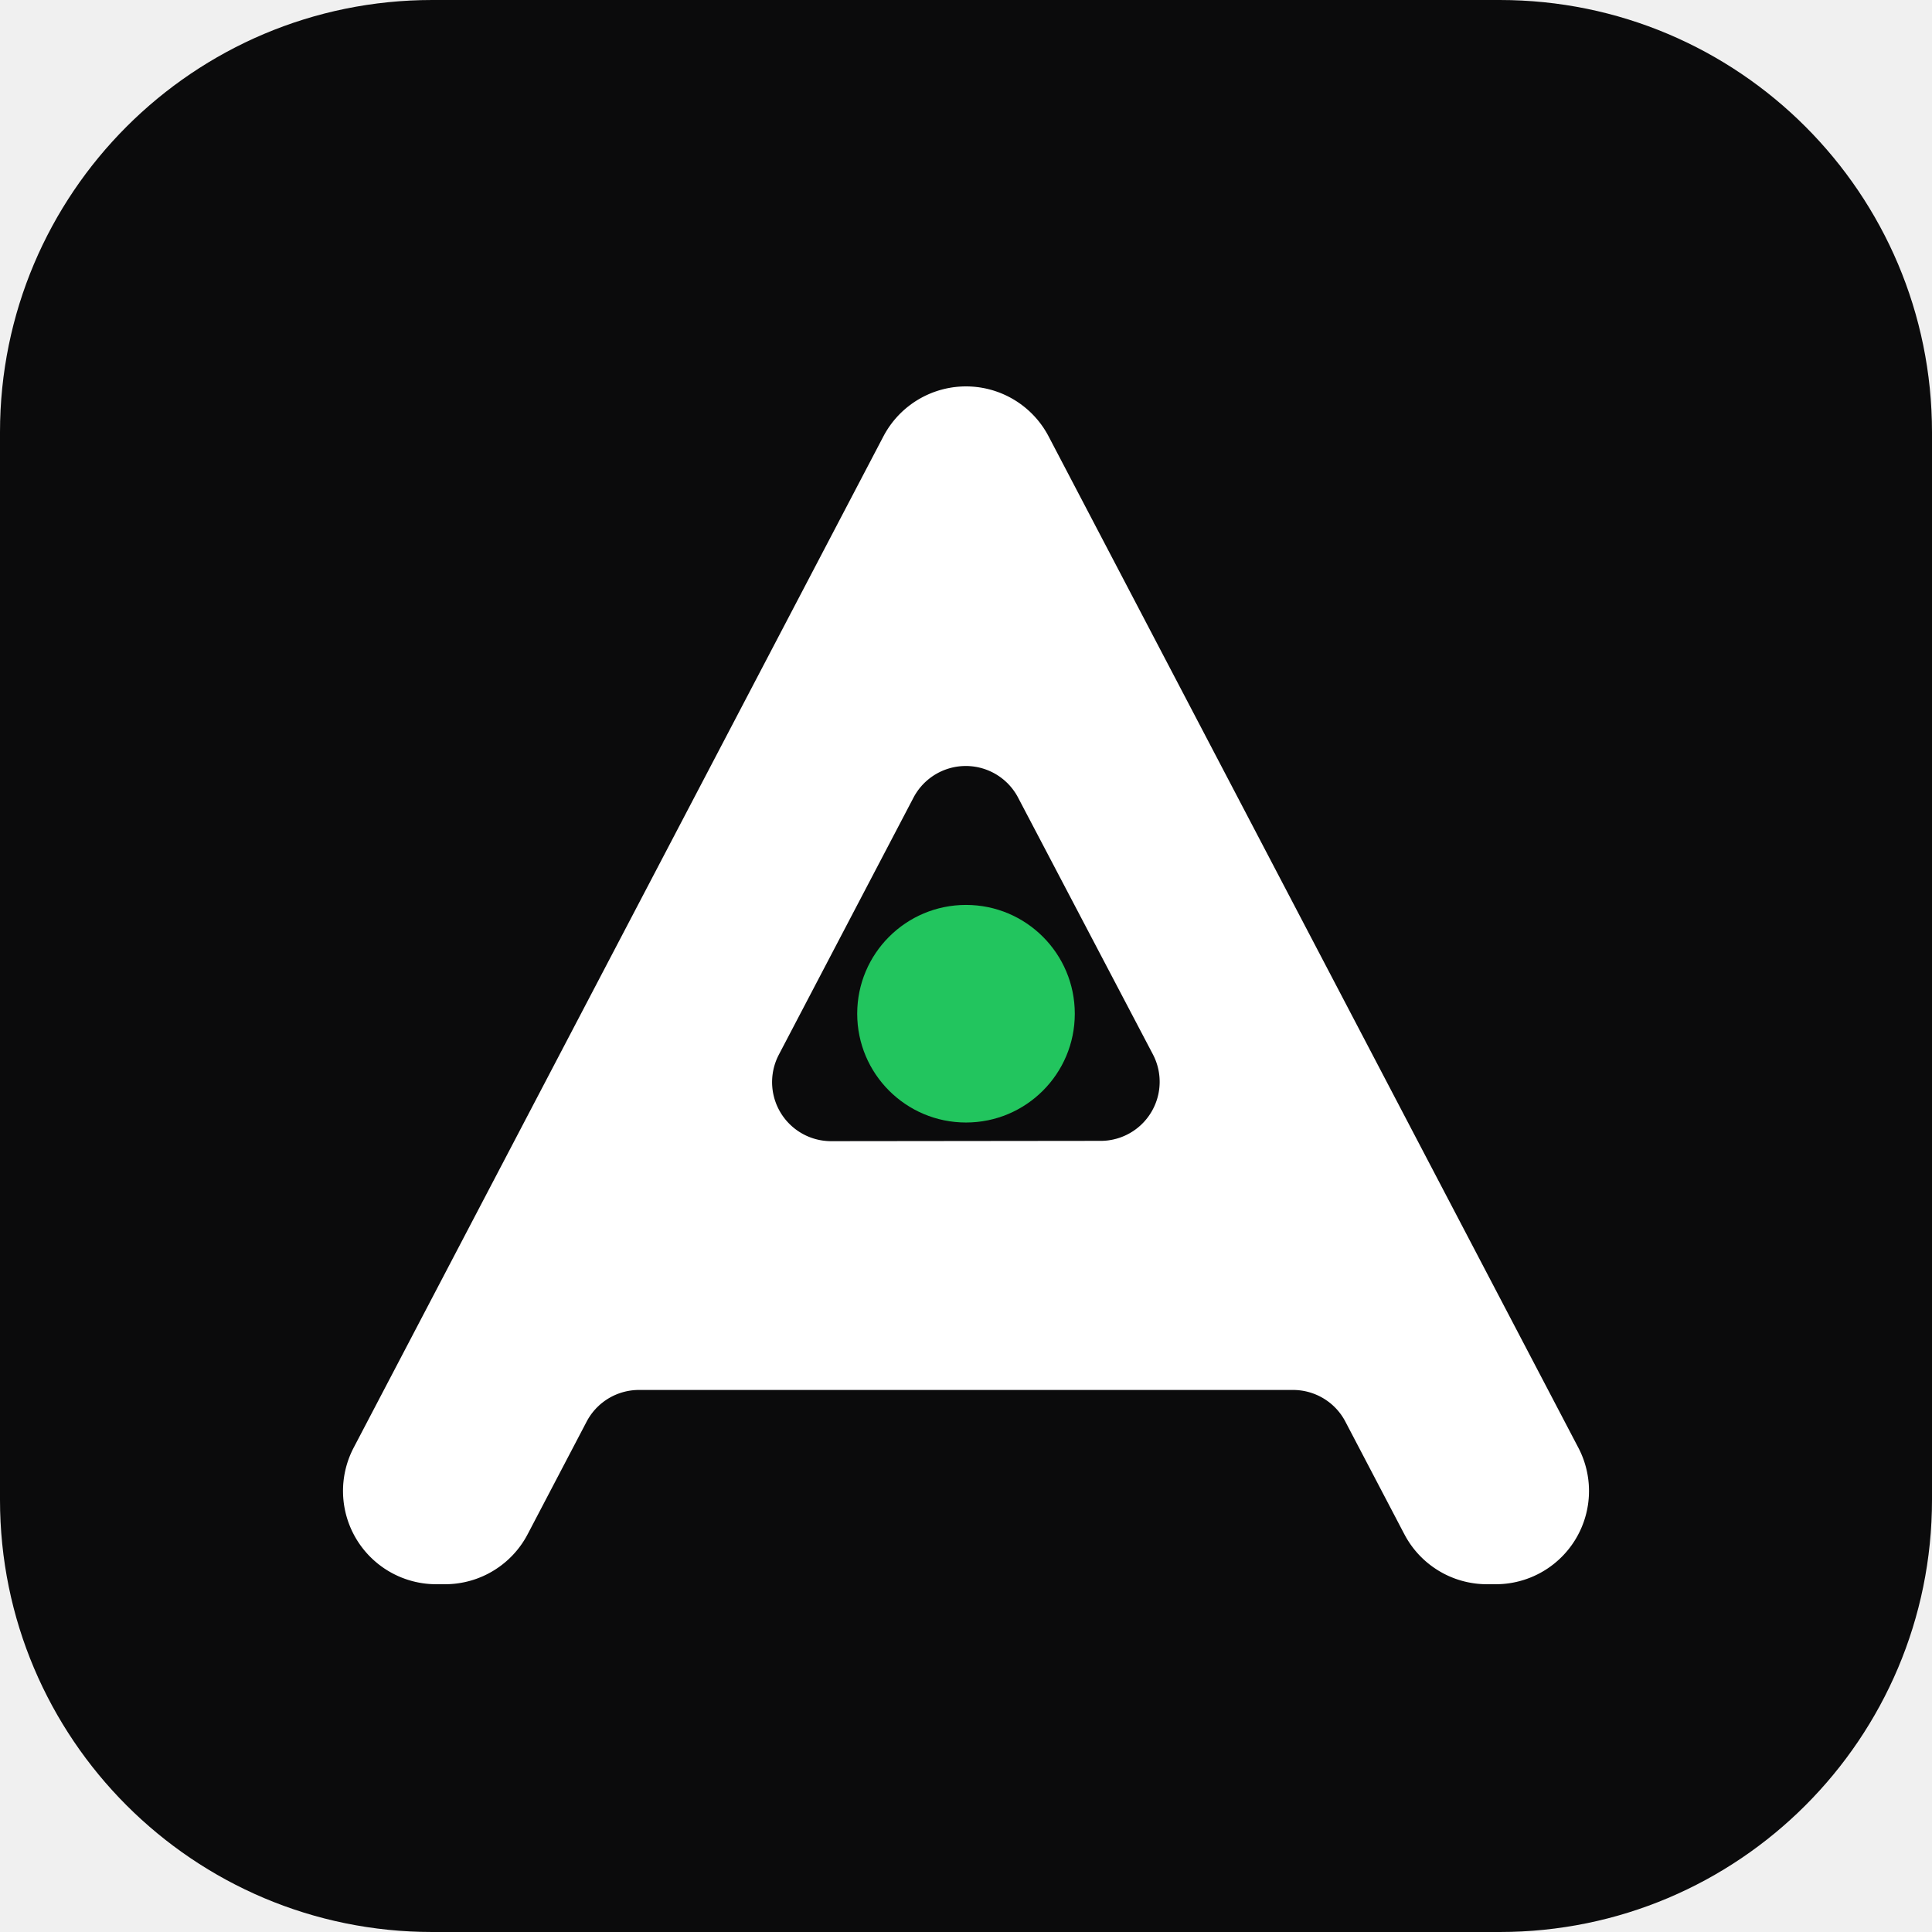
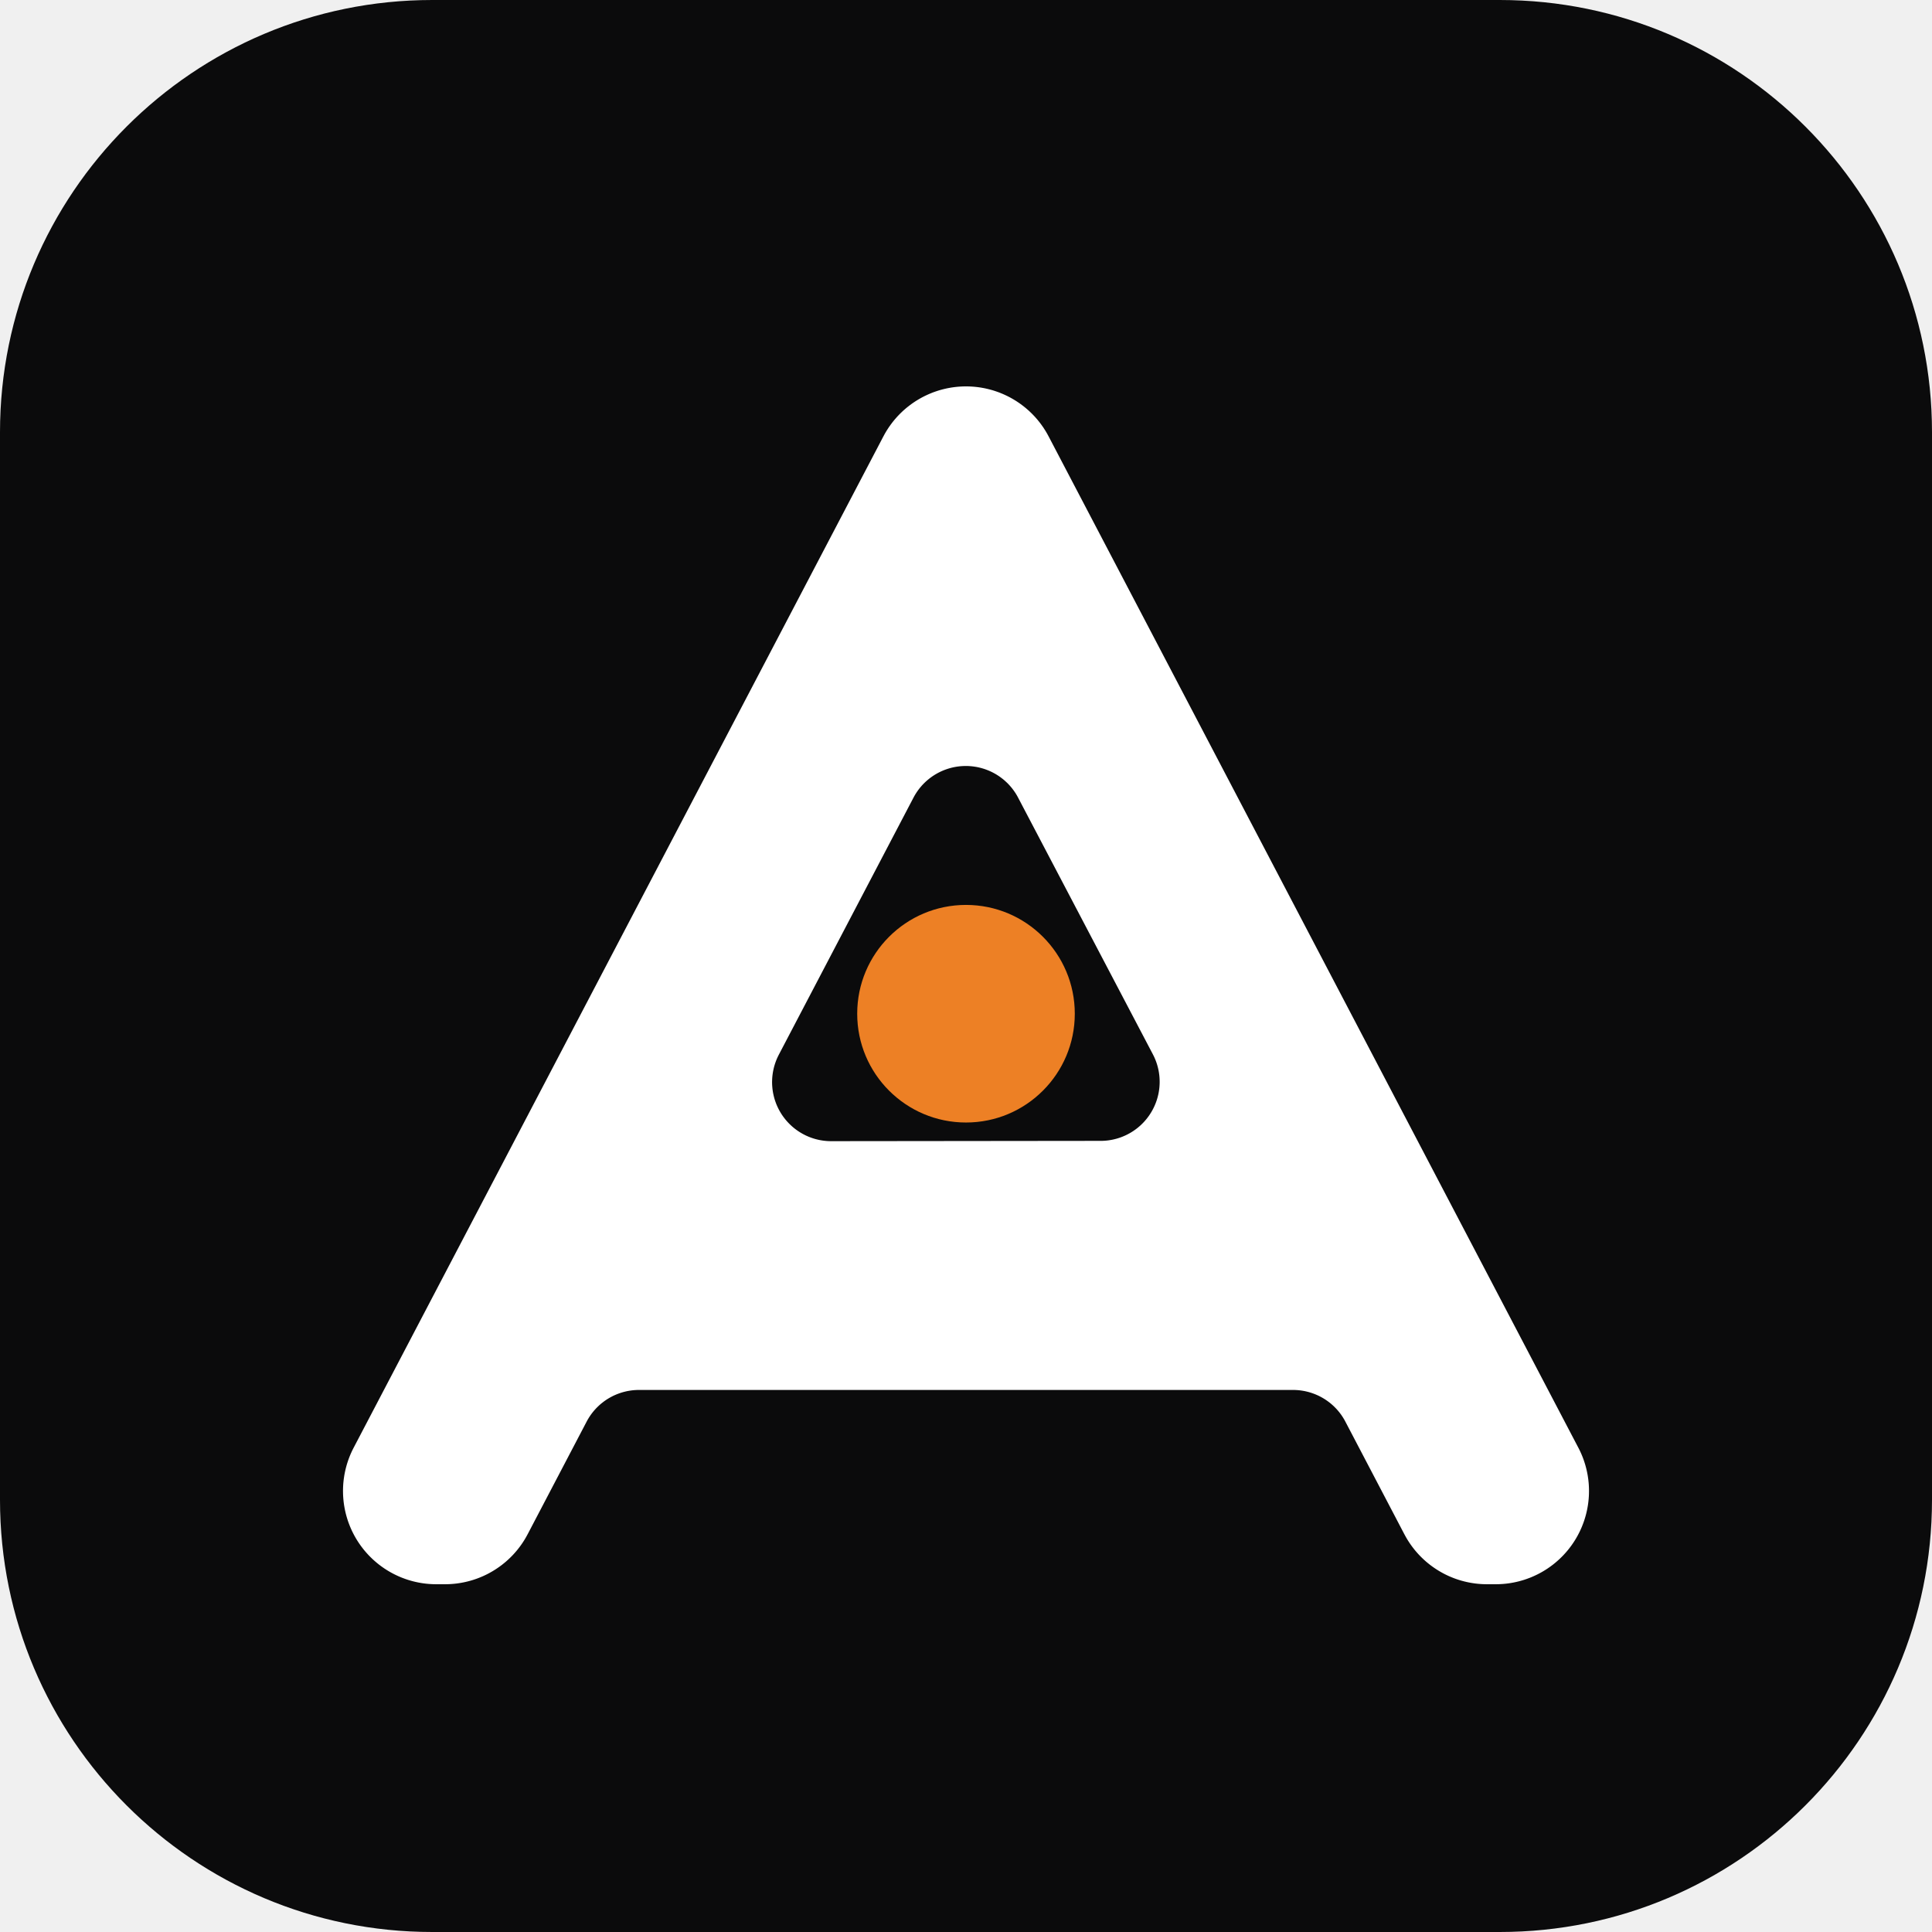
<svg xmlns="http://www.w3.org/2000/svg" width="1024" height="1024" viewBox="0 0 1024 1024">
  <rect width="1024" height="1024" rx="229.1" fill="#0B0B0C" />
  <g transform="translate(512.00 522.24) scale(0.82378) translate(-500.00 -514.66)">
    <path fill="#FFFFFF" fill-rule="evenodd" d="M164.69 900.00 L164.92 900.00 L166.05 899.98 L166.52 899.97 L167.54 899.94 L168.01 899.91 L169.02 899.85 L169.49 899.81 L170.50 899.73 L170.97 899.68 L171.97 899.57 L172.44 899.51 L173.44 899.37 L173.91 899.30 L174.91 899.14 L175.37 899.06 L176.37 898.87 L176.83 898.78 L177.82 898.57 L178.28 898.46 L179.27 898.23 L179.72 898.11 L180.70 897.85 L181.16 897.73 L182.13 897.44 L182.58 897.31 L183.54 897.00 L183.99 896.85 L184.95 896.52 L185.39 896.36 L186.34 896.00 L186.78 895.83 L187.72 895.45 L188.15 895.27 L189.08 894.87 L189.51 894.68 L190.43 894.25 L190.86 894.05 L191.77 893.60 L192.18 893.39 L193.08 892.92 L193.50 892.69 L194.38 892.20 L194.79 891.97 L195.66 891.45 L196.07 891.21 L196.93 890.67 L197.32 890.42 L198.17 889.86 L198.56 889.60 L199.39 889.02 L199.78 888.75 L200.60 888.15 L200.97 887.87 L201.78 887.25 L202.14 886.96 L202.93 886.33 L203.29 886.03 L204.07 885.37 L204.42 885.06 L205.18 884.38 L205.52 884.07 L206.26 883.37 L206.60 883.05 L207.32 882.33 L207.65 882.00 L208.36 881.27 L208.68 880.93 L209.36 880.18 L209.68 879.83 L210.34 879.06 L210.65 878.71 L211.30 877.93 L211.59 877.56 L212.22 876.76 L212.51 876.39 L213.11 875.58 L213.39 875.20 L213.98 874.38 L214.25 873.99 L214.81 873.15 L215.07 872.76 L215.62 871.90 L215.87 871.50 L216.39 870.64 L216.63 870.23 L217.13 869.35 L217.36 868.94 L217.90 867.94 L218.01 867.74 L255.92 795.37 L256.36 794.54 L256.83 793.72 L257.32 792.92 L257.82 792.13 L258.35 791.35 L258.89 790.58 L259.46 789.83 L260.04 789.09 L260.64 788.37 L261.26 787.66 L261.89 786.97 L262.55 786.29 L263.22 785.63 L263.90 784.99 L264.60 784.36 L265.32 783.75 L266.05 783.16 L266.79 782.59 L267.55 782.04 L268.32 781.50 L269.11 780.98 L269.91 780.49 L270.72 780.01 L271.54 779.56 L272.37 779.12 L273.21 778.70 L274.07 778.31 L274.93 777.94 L275.80 777.59 L276.68 777.26 L277.57 776.95 L278.47 776.66 L279.37 776.40 L280.28 776.16 L281.19 775.94 L282.11 775.74 L283.03 775.57 L283.96 775.42 L284.89 775.29 L285.83 775.19 L286.76 775.10 L287.70 775.05 L288.64 775.01 L289.58 775.00 L710.42 775.00 L711.36 775.01 L712.30 775.05 L713.24 775.10 L714.17 775.19 L715.11 775.29 L716.04 775.42 L716.97 775.57 L717.89 775.74 L718.81 775.94 L719.72 776.16 L720.63 776.40 L721.53 776.66 L722.43 776.95 L723.32 777.26 L724.20 777.59 L725.07 777.94 L725.93 778.31 L726.79 778.70 L727.63 779.12 L728.46 779.56 L729.28 780.01 L730.09 780.49 L730.89 780.98 L731.68 781.50 L732.45 782.04 L733.21 782.59 L733.95 783.16 L734.68 783.75 L735.40 784.36 L736.10 784.99 L736.78 785.63 L737.45 786.29 L738.11 786.97 L738.74 787.66 L739.36 788.37 L739.96 789.09 L740.54 789.83 L741.11 790.58 L741.65 791.35 L742.18 792.13 L742.68 792.92 L743.17 793.72 L743.64 794.54 L744.08 795.37 L781.99 867.74 L782.10 867.94 L782.64 868.94 L782.87 869.35 L783.37 870.23 L783.61 870.64 L784.13 871.50 L784.38 871.90 L784.93 872.76 L785.19 873.15 L785.75 873.99 L786.02 874.38 L786.61 875.20 L786.89 875.58 L787.49 876.39 L787.78 876.76 L788.41 877.56 L788.70 877.93 L789.35 878.71 L789.66 879.06 L790.32 879.83 L790.64 880.18 L791.32 880.93 L791.64 881.27 L792.35 882.00 L792.68 882.33 L793.40 883.05 L793.74 883.37 L794.48 884.07 L794.82 884.38 L795.58 885.06 L795.93 885.37 L796.71 886.03 L797.07 886.33 L797.86 886.96 L798.22 887.25 L799.03 887.87 L799.40 888.15 L800.22 888.75 L800.61 889.02 L801.44 889.60 L801.83 889.86 L802.68 890.42 L803.07 890.67 L803.93 891.21 L804.34 891.45 L805.21 891.97 L805.62 892.20 L806.50 892.69 L806.92 892.92 L807.82 893.39 L808.23 893.60 L809.14 894.05 L809.57 894.25 L810.49 894.68 L810.92 894.87 L811.85 895.27 L812.28 895.45 L813.22 895.83 L813.66 896.00 L814.61 896.36 L815.05 896.52 L816.01 896.85 L816.46 897.00 L817.42 897.31 L817.87 897.44 L818.84 897.73 L819.30 897.85 L820.28 898.11 L820.73 898.23 L821.72 898.46 L822.18 898.57 L823.17 898.78 L823.63 898.87 L824.63 899.06 L825.09 899.14 L826.09 899.30 L826.56 899.37 L827.56 899.51 L828.03 899.57 L829.03 899.68 L829.50 899.73 L830.51 899.81 L830.98 899.85 L831.99 899.91 L832.46 899.94 L833.48 899.97 L833.95 899.98 L835.08 900.00 L835.31 900.00 L840.72 900.00 L840.95 900.00 L842.07 899.98 L842.54 899.97 L843.54 899.94 L844.00 899.91 L845.00 899.85 L845.47 899.82 L846.46 899.73 L846.93 899.69 L847.92 899.58 L848.38 899.52 L849.38 899.39 L849.84 899.32 L850.83 899.16 L851.28 899.08 L852.27 898.90 L852.72 898.81 L853.70 898.60 L854.16 898.50 L855.13 898.27 L855.58 898.16 L856.55 897.90 L857.00 897.78 L857.96 897.50 L858.41 897.37 L859.36 897.07 L859.81 896.92 L860.75 896.60 L861.19 896.44 L862.13 896.09 L862.56 895.93 L863.50 895.56 L863.92 895.38 L864.85 894.98 L865.27 894.80 L866.18 894.38 L866.60 894.18 L867.50 893.75 L867.92 893.54 L868.81 893.08 L869.22 892.86 L870.10 892.38 L870.50 892.15 L871.37 891.65 L871.77 891.41 L872.62 890.89 L873.02 890.64 L873.86 890.09 L874.25 889.84 L875.07 889.27 L875.45 889.01 L876.27 888.42 L876.64 888.14 L877.44 887.54 L877.81 887.26 L878.59 886.63 L878.95 886.34 L879.72 885.69 L880.07 885.39 L880.82 884.73 L881.17 884.42 L881.91 883.74 L882.24 883.42 L882.96 882.72 L883.29 882.40 L883.99 881.68 L884.32 881.35 L885.00 880.61 L885.31 880.27 L885.98 879.52 L886.28 879.17 L886.93 878.41 L887.23 878.05 L887.86 877.27 L888.14 876.90 L888.75 876.11 L889.03 875.74 L889.62 874.93 L889.89 874.55 L890.46 873.72 L890.72 873.34 L891.27 872.50 L891.52 872.11 L892.05 871.26 L892.29 870.86 L892.80 870.00 L893.03 869.59 L893.52 868.72 L893.74 868.31 L894.20 867.42 L894.41 867.01 L894.86 866.11 L895.06 865.69 L895.48 864.78 L895.67 864.36 L896.07 863.44 L896.25 863.01 L896.62 862.08 L896.79 861.65 L897.15 860.71 L897.31 860.28 L897.64 859.33 L897.79 858.89 L898.09 857.94 L898.23 857.49 L898.51 856.53 L898.64 856.08 L898.90 855.12 L899.02 854.67 L899.25 853.69 L899.36 853.24 L899.57 852.26 L899.66 851.81 L899.85 850.82 L899.93 850.36 L900.10 849.38 L900.17 848.92 L900.31 847.92 L900.37 847.46 L900.49 846.47 L900.53 846.01 L900.63 845.01 L900.66 844.55 L900.73 843.55 L900.76 843.08 L900.80 842.08 L900.81 841.62 L900.83 840.61 L900.84 840.15 L900.83 839.15 L900.82 838.68 L900.79 837.68 L900.77 837.22 L900.72 836.22 L900.69 835.75 L900.61 834.75 L900.56 834.29 L900.46 833.30 L900.41 832.83 L900.28 831.84 L900.21 831.38 L900.06 830.39 L899.99 829.93 L899.81 828.95 L899.72 828.49 L899.52 827.51 L899.42 827.05 L899.20 826.08 L899.09 825.63 L898.84 824.65 L898.72 824.21 L898.45 823.24 L898.32 822.80 L898.02 821.84 L897.88 821.40 L897.56 820.45 L897.41 820.01 L897.07 819.07 L896.90 818.63 L896.54 817.70 L896.36 817.27 L895.98 816.34 L895.79 815.92 L895.38 815.00 L895.19 814.58 L894.75 813.68 L894.55 813.26 L894.04 812.26 L893.93 812.06 L553.20 161.57 L553.09 161.37 L552.56 160.38 L552.34 159.97 L551.84 159.10 L551.60 158.70 L551.09 157.85 L550.84 157.45 L550.30 156.61 L550.05 156.22 L549.49 155.39 L549.22 155.00 L548.64 154.19 L548.37 153.81 L547.77 153.01 L547.49 152.64 L546.87 151.85 L546.58 151.49 L545.94 150.71 L545.64 150.36 L544.98 149.60 L544.67 149.26 L544.00 148.51 L543.68 148.18 L542.98 147.45 L542.66 147.12 L541.95 146.41 L541.61 146.09 L540.89 145.40 L540.55 145.08 L539.80 144.41 L539.45 144.11 L538.69 143.45 L538.33 143.15 L537.56 142.52 L537.19 142.23 L536.40 141.62 L536.03 141.34 L535.23 140.74 L534.85 140.47 L534.03 139.89 L533.64 139.63 L532.81 139.08 L532.42 138.82 L531.57 138.29 L531.17 138.05 L530.31 137.53 L529.91 137.30 L529.04 136.81 L528.63 136.58 L527.75 136.11 L527.33 135.90 L526.44 135.45 L526.02 135.25 L525.11 134.82 L524.69 134.63 L523.77 134.22 L523.34 134.04 L522.42 133.66 L521.99 133.48 L521.05 133.12 L520.61 132.96 L519.67 132.63 L519.23 132.48 L518.28 132.16 L517.84 132.02 L516.88 131.73 L516.43 131.60 L515.46 131.34 L515.01 131.22 L514.04 130.98 L513.59 130.87 L512.61 130.65 L512.15 130.55 L511.17 130.36 L510.71 130.28 L509.73 130.10 L509.27 130.03 L508.28 129.88 L507.82 129.82 L506.82 129.70 L506.36 129.65 L505.36 129.55 L504.90 129.51 L503.90 129.44 L503.43 129.41 L502.43 129.36 L501.97 129.34 L500.97 129.32 L500.50 129.31 L499.50 129.31 L499.03 129.32 L498.03 129.34 L497.57 129.36 L496.57 129.41 L496.10 129.44 L495.10 129.51 L494.64 129.55 L493.64 129.65 L493.18 129.70 L492.18 129.82 L491.72 129.88 L490.73 130.03 L490.27 130.10 L489.29 130.28 L488.83 130.36 L487.85 130.55 L487.39 130.65 L486.41 130.87 L485.96 130.98 L484.99 131.22 L484.54 131.34 L483.57 131.60 L483.12 131.73 L482.16 132.02 L481.72 132.16 L480.77 132.48 L480.33 132.63 L479.39 132.96 L478.95 133.12 L478.01 133.48 L477.58 133.66 L476.66 134.04 L476.23 134.22 L475.31 134.63 L474.89 134.82 L473.98 135.25 L473.56 135.45 L472.67 135.90 L472.25 136.11 L471.37 136.58 L470.96 136.81 L470.09 137.30 L469.69 137.53 L468.83 138.05 L468.43 138.29 L467.58 138.82 L467.19 139.08 L466.36 139.63 L465.97 139.89 L465.15 140.47 L464.77 140.74 L463.97 141.34 L463.60 141.62 L462.81 142.23 L462.44 142.52 L461.67 143.15 L461.31 143.45 L460.55 144.11 L460.20 144.41 L459.45 145.08 L459.11 145.40 L458.39 146.09 L458.05 146.41 L457.34 147.12 L457.02 147.45 L456.32 148.18 L456.00 148.51 L455.33 149.26 L455.02 149.60 L454.36 150.36 L454.06 150.71 L453.42 151.49 L453.13 151.85 L452.51 152.64 L452.23 153.01 L451.63 153.81 L451.36 154.19 L450.78 155.00 L450.51 155.39 L449.95 156.22 L449.70 156.61 L449.16 157.45 L448.91 157.85 L448.40 158.70 L448.16 159.10 L447.66 159.97 L447.44 160.38 L446.91 161.37 L446.80 161.57 L106.07 812.06 L105.96 812.26 L105.45 813.26 L105.25 813.68 L104.81 814.58 L104.62 815.00 L104.21 815.92 L104.02 816.34 L103.64 817.27 L103.46 817.70 L103.10 818.63 L102.93 819.07 L102.59 820.01 L102.44 820.45 L102.12 821.40 L101.98 821.84 L101.68 822.80 L101.55 823.24 L101.28 824.21 L101.16 824.65 L100.91 825.63 L100.80 826.08 L100.58 827.05 L100.48 827.51 L100.28 828.49 L100.19 828.95 L100.01 829.93 L99.94 830.39 L99.79 831.38 L99.72 831.84 L99.59 832.83 L99.54 833.30 L99.44 834.29 L99.39 834.75 L99.31 835.75 L99.28 836.22 L99.23 837.22 L99.21 837.68 L99.18 838.68 L99.17 839.15 L99.16 840.15 L99.17 840.61 L99.19 841.62 L99.20 842.08 L99.24 843.08 L99.27 843.55 L99.34 844.55 L99.37 845.01 L99.47 846.01 L99.51 846.47 L99.63 847.46 L99.69 847.92 L99.83 848.92 L99.90 849.38 L100.07 850.36 L100.15 850.82 L100.34 851.81 L100.43 852.26 L100.64 853.24 L100.75 853.69 L100.98 854.67 L101.10 855.12 L101.36 856.08 L101.49 856.53 L101.77 857.49 L101.91 857.94 L102.21 858.89 L102.36 859.33 L102.69 860.28 L102.85 860.71 L103.21 861.65 L103.38 862.08 L103.75 863.01 L103.93 863.44 L104.33 864.36 L104.52 864.78 L104.94 865.69 L105.14 866.11 L105.59 867.01 L105.80 867.42 L106.26 868.31 L106.48 868.72 L106.97 869.59 L107.20 870.00 L107.71 870.86 L107.95 871.26 L108.48 872.11 L108.73 872.50 L109.28 873.34 L109.54 873.72 L110.11 874.55 L110.38 874.93 L110.97 875.74 L111.25 876.11 L111.86 876.90 L112.14 877.27 L112.77 878.05 L113.07 878.41 L113.72 879.17 L114.02 879.52 L114.69 880.27 L115.00 880.61 L115.68 881.35 L116.01 881.68 L116.71 882.40 L117.04 882.72 L117.76 883.42 L118.09 883.74 L118.83 884.42 L119.18 884.73 L119.93 885.39 L120.28 885.69 L121.05 886.34 L121.41 886.63 L122.19 887.26 L122.56 887.54 L123.36 888.14 L123.73 888.42 L124.55 889.01 L124.93 889.27 L125.75 889.84 L126.14 890.09 L126.98 890.64 L127.38 890.89 L128.23 891.41 L128.63 891.65 L129.50 892.15 L129.90 892.38 L130.78 892.86 L131.19 893.08 L132.08 893.54 L132.50 893.75 L133.40 894.18 L133.82 894.38 L134.73 894.80 L135.15 894.98 L136.08 895.38 L136.50 895.56 L137.44 895.93 L137.87 896.09 L138.81 896.44 L139.25 896.60 L140.19 896.92 L140.64 897.07 L141.59 897.37 L142.04 897.50 L143.00 897.78 L143.45 897.90 L144.42 898.16 L144.87 898.27 L145.84 898.50 L146.30 898.60 L147.28 898.81 L147.73 898.90 L148.72 899.08 L149.17 899.16 L150.16 899.32 L150.62 899.39 L151.62 899.52 L152.08 899.58 L153.07 899.69 L153.54 899.73 L154.53 899.82 L155.00 899.85 L156.00 899.91 L156.46 899.94 L157.46 899.97 L157.93 899.98 L159.05 900.00 L159.28 900.00 L164.69 900.00ZM413.28 614.93 L412.35 614.92 L411.42 614.89 L410.49 614.83 L409.56 614.75 L408.64 614.65 L407.72 614.53 L406.80 614.38 L405.89 614.22 L404.98 614.02 L404.07 613.81 L403.17 613.58 L402.28 613.32 L401.39 613.04 L400.51 612.74 L399.64 612.42 L398.78 612.08 L397.92 611.71 L397.08 611.33 L396.24 610.92 L395.42 610.50 L394.60 610.05 L393.80 609.58 L393.00 609.10 L392.22 608.59 L391.45 608.07 L390.70 607.53 L389.96 606.97 L389.23 606.39 L388.52 605.80 L387.82 605.18 L387.14 604.55 L386.47 603.91 L385.82 603.24 L385.18 602.56 L384.56 601.87 L383.96 601.16 L383.38 600.44 L382.81 599.70 L382.26 598.95 L381.73 598.19 L381.22 597.41 L380.73 596.62 L380.26 595.82 L379.81 595.01 L379.38 594.19 L378.97 593.35 L378.57 592.51 L378.20 591.66 L377.85 590.80 L377.53 589.93 L377.22 589.05 L376.93 588.17 L376.67 587.27 L376.43 586.38 L376.21 585.47 L376.01 584.57 L375.83 583.65 L375.68 582.74 L375.55 581.82 L375.44 580.89 L375.36 579.97 L375.29 579.04 L375.25 578.11 L375.23 577.18 L375.24 576.25 L375.27 575.33 L375.32 574.40 L375.39 573.47 L375.49 572.55 L375.61 571.63 L375.75 570.71 L375.91 569.79 L376.10 568.88 L376.30 567.98 L376.53 567.07 L376.79 566.18 L377.06 565.29 L377.36 564.41 L377.67 563.54 L378.01 562.67 L378.37 561.81 L378.75 560.97 L379.15 560.13 L379.57 559.30 L466.21 393.91 L466.65 393.09 L467.11 392.28 L467.59 391.49 L468.09 390.71 L468.61 389.93 L469.14 389.18 L469.70 388.43 L470.27 387.70 L470.87 386.99 L471.47 386.28 L472.10 385.60 L472.74 384.93 L473.40 384.27 L474.08 383.63 L474.77 383.01 L475.47 382.41 L476.19 381.82 L476.92 381.25 L477.67 380.70 L478.43 380.16 L479.20 379.65 L479.99 379.15 L480.79 378.68 L481.60 378.22 L482.42 377.78 L483.25 377.37 L484.09 376.97 L484.94 376.60 L485.80 376.24 L486.66 375.91 L487.54 375.60 L488.42 375.31 L489.31 375.04 L490.20 374.79 L491.11 374.56 L492.01 374.36 L492.92 374.18 L493.84 374.02 L494.76 373.88 L495.68 373.77 L496.60 373.68 L497.53 373.61 L498.46 373.57 L499.39 373.54 L500.31 373.54 L501.24 373.56 L502.17 373.61 L503.10 373.68 L504.02 373.77 L504.94 373.88 L505.86 374.02 L506.78 374.17 L507.69 374.35 L508.60 374.56 L509.50 374.78 L510.39 375.03 L511.28 375.29 L512.17 375.58 L513.04 375.90 L513.91 376.23 L514.77 376.58 L515.62 376.96 L516.46 377.35 L517.29 377.77 L518.11 378.20 L518.92 378.66 L519.72 379.13 L520.50 379.63 L521.28 380.14 L522.04 380.68 L522.78 381.23 L523.52 381.80 L524.24 382.38 L524.94 382.99 L525.63 383.61 L526.31 384.25 L526.97 384.90 L527.61 385.57 L528.24 386.26 L528.85 386.96 L529.44 387.67 L530.01 388.40 L530.57 389.15 L531.11 389.91 L531.63 390.68 L532.13 391.46 L532.61 392.25 L533.07 393.06 L533.51 393.88 L620.25 559.08 L620.67 559.91 L621.07 560.74 L621.45 561.59 L621.81 562.45 L622.15 563.31 L622.47 564.19 L622.76 565.07 L623.04 565.95 L623.29 566.85 L623.52 567.75 L623.73 568.65 L623.92 569.56 L624.08 570.48 L624.22 571.39 L624.34 572.31 L624.44 573.24 L624.51 574.16 L624.56 575.09 L624.59 576.02 L624.60 576.95 L624.58 577.88 L624.54 578.81 L624.48 579.73 L624.40 580.66 L624.29 581.58 L624.16 582.50 L624.01 583.42 L623.84 584.33 L623.64 585.24 L623.42 586.14 L623.18 587.04 L622.92 587.93 L622.63 588.81 L622.33 589.69 L622.00 590.56 L621.65 591.42 L621.28 592.27 L620.89 593.11 L620.48 593.95 L620.05 594.77 L619.60 595.58 L619.13 596.38 L618.64 597.17 L618.13 597.95 L617.61 598.71 L617.06 599.46 L616.50 600.20 L615.91 600.93 L615.31 601.63 L614.70 602.33 L614.06 603.01 L613.41 603.67 L612.75 604.32 L612.07 604.95 L611.37 605.56 L610.66 606.16 L609.93 606.74 L609.19 607.30 L608.44 607.84 L607.67 608.37 L606.89 608.87 L606.10 609.36 L605.30 609.83 L604.48 610.27 L603.66 610.70 L602.82 611.11 L601.98 611.49 L601.12 611.86 L600.26 612.20 L599.39 612.53 L598.51 612.83 L597.63 613.11 L596.73 613.37 L595.84 613.60 L594.93 613.82 L594.02 614.01 L593.11 614.18 L592.19 614.33 L591.27 614.46 L590.35 614.56 L589.43 614.64 L588.50 614.70 L587.57 614.73 L586.64 614.74 L413.28 614.93Z" />
-     <circle cx="500" cy="532.93" r="70" fill="#22C55E" />
+     <circle cx="500" cy="532.93" r="70" fill="#ED8025" />
  </g>
</svg>
